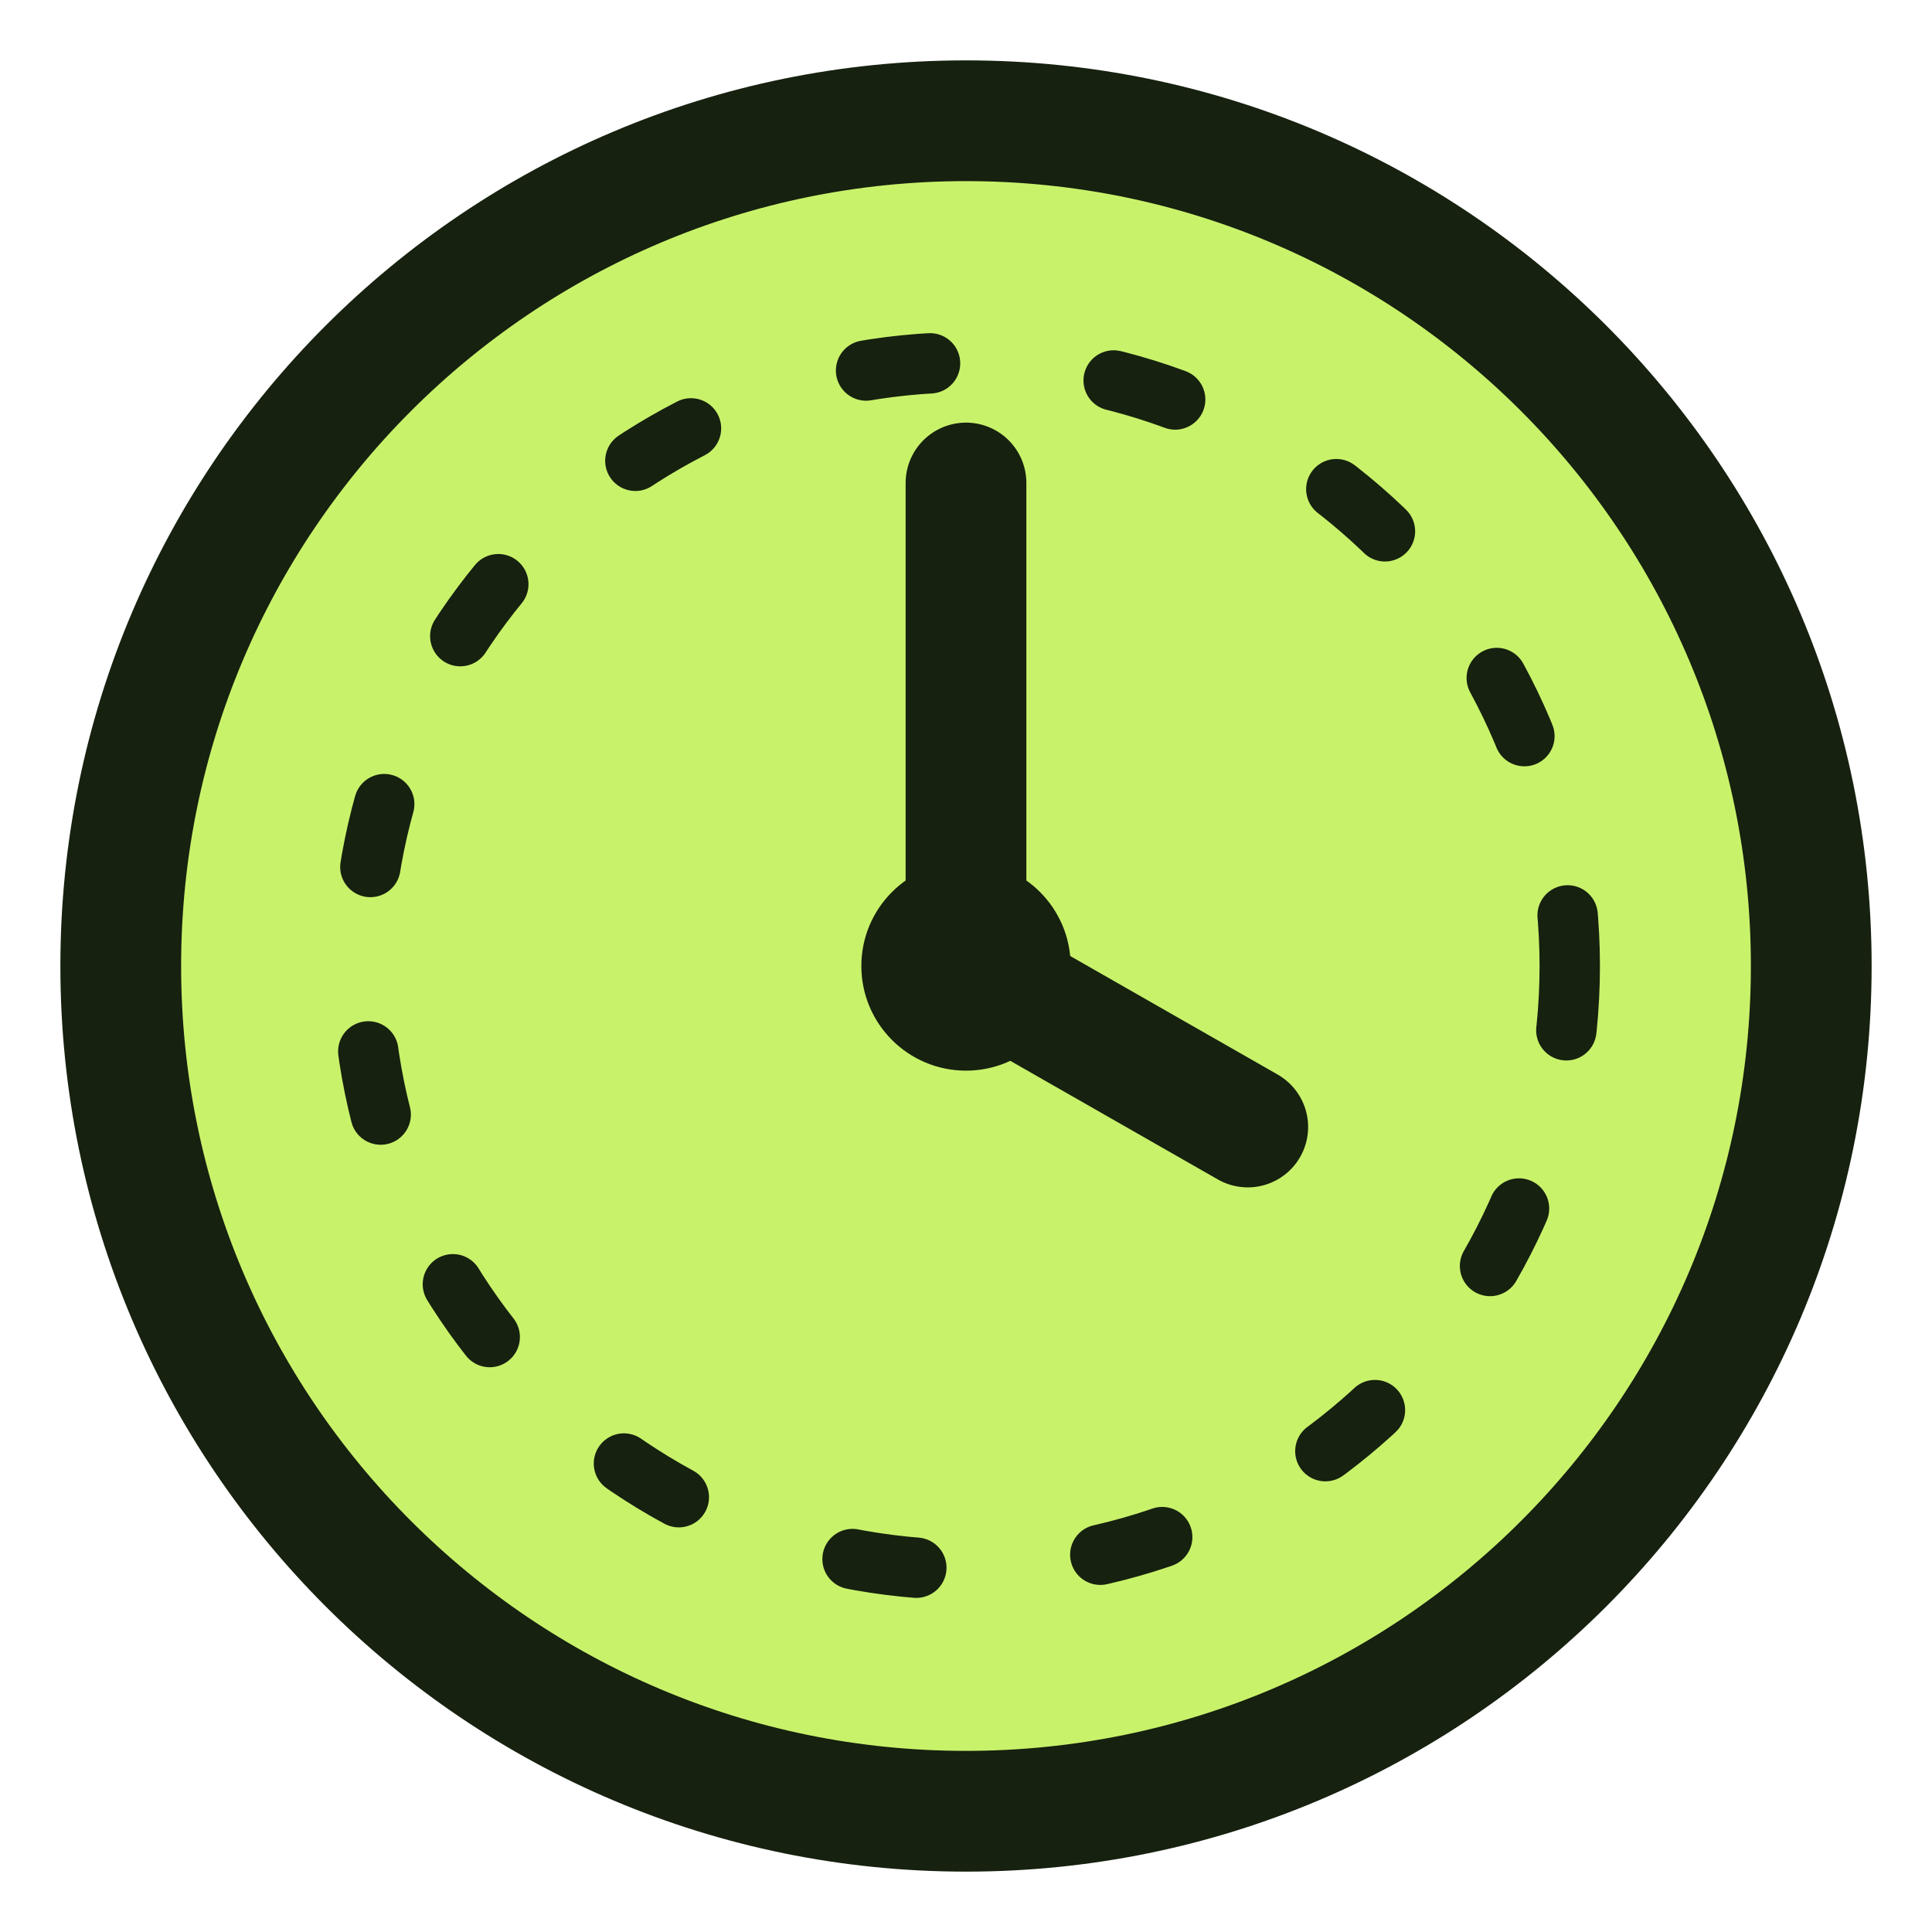
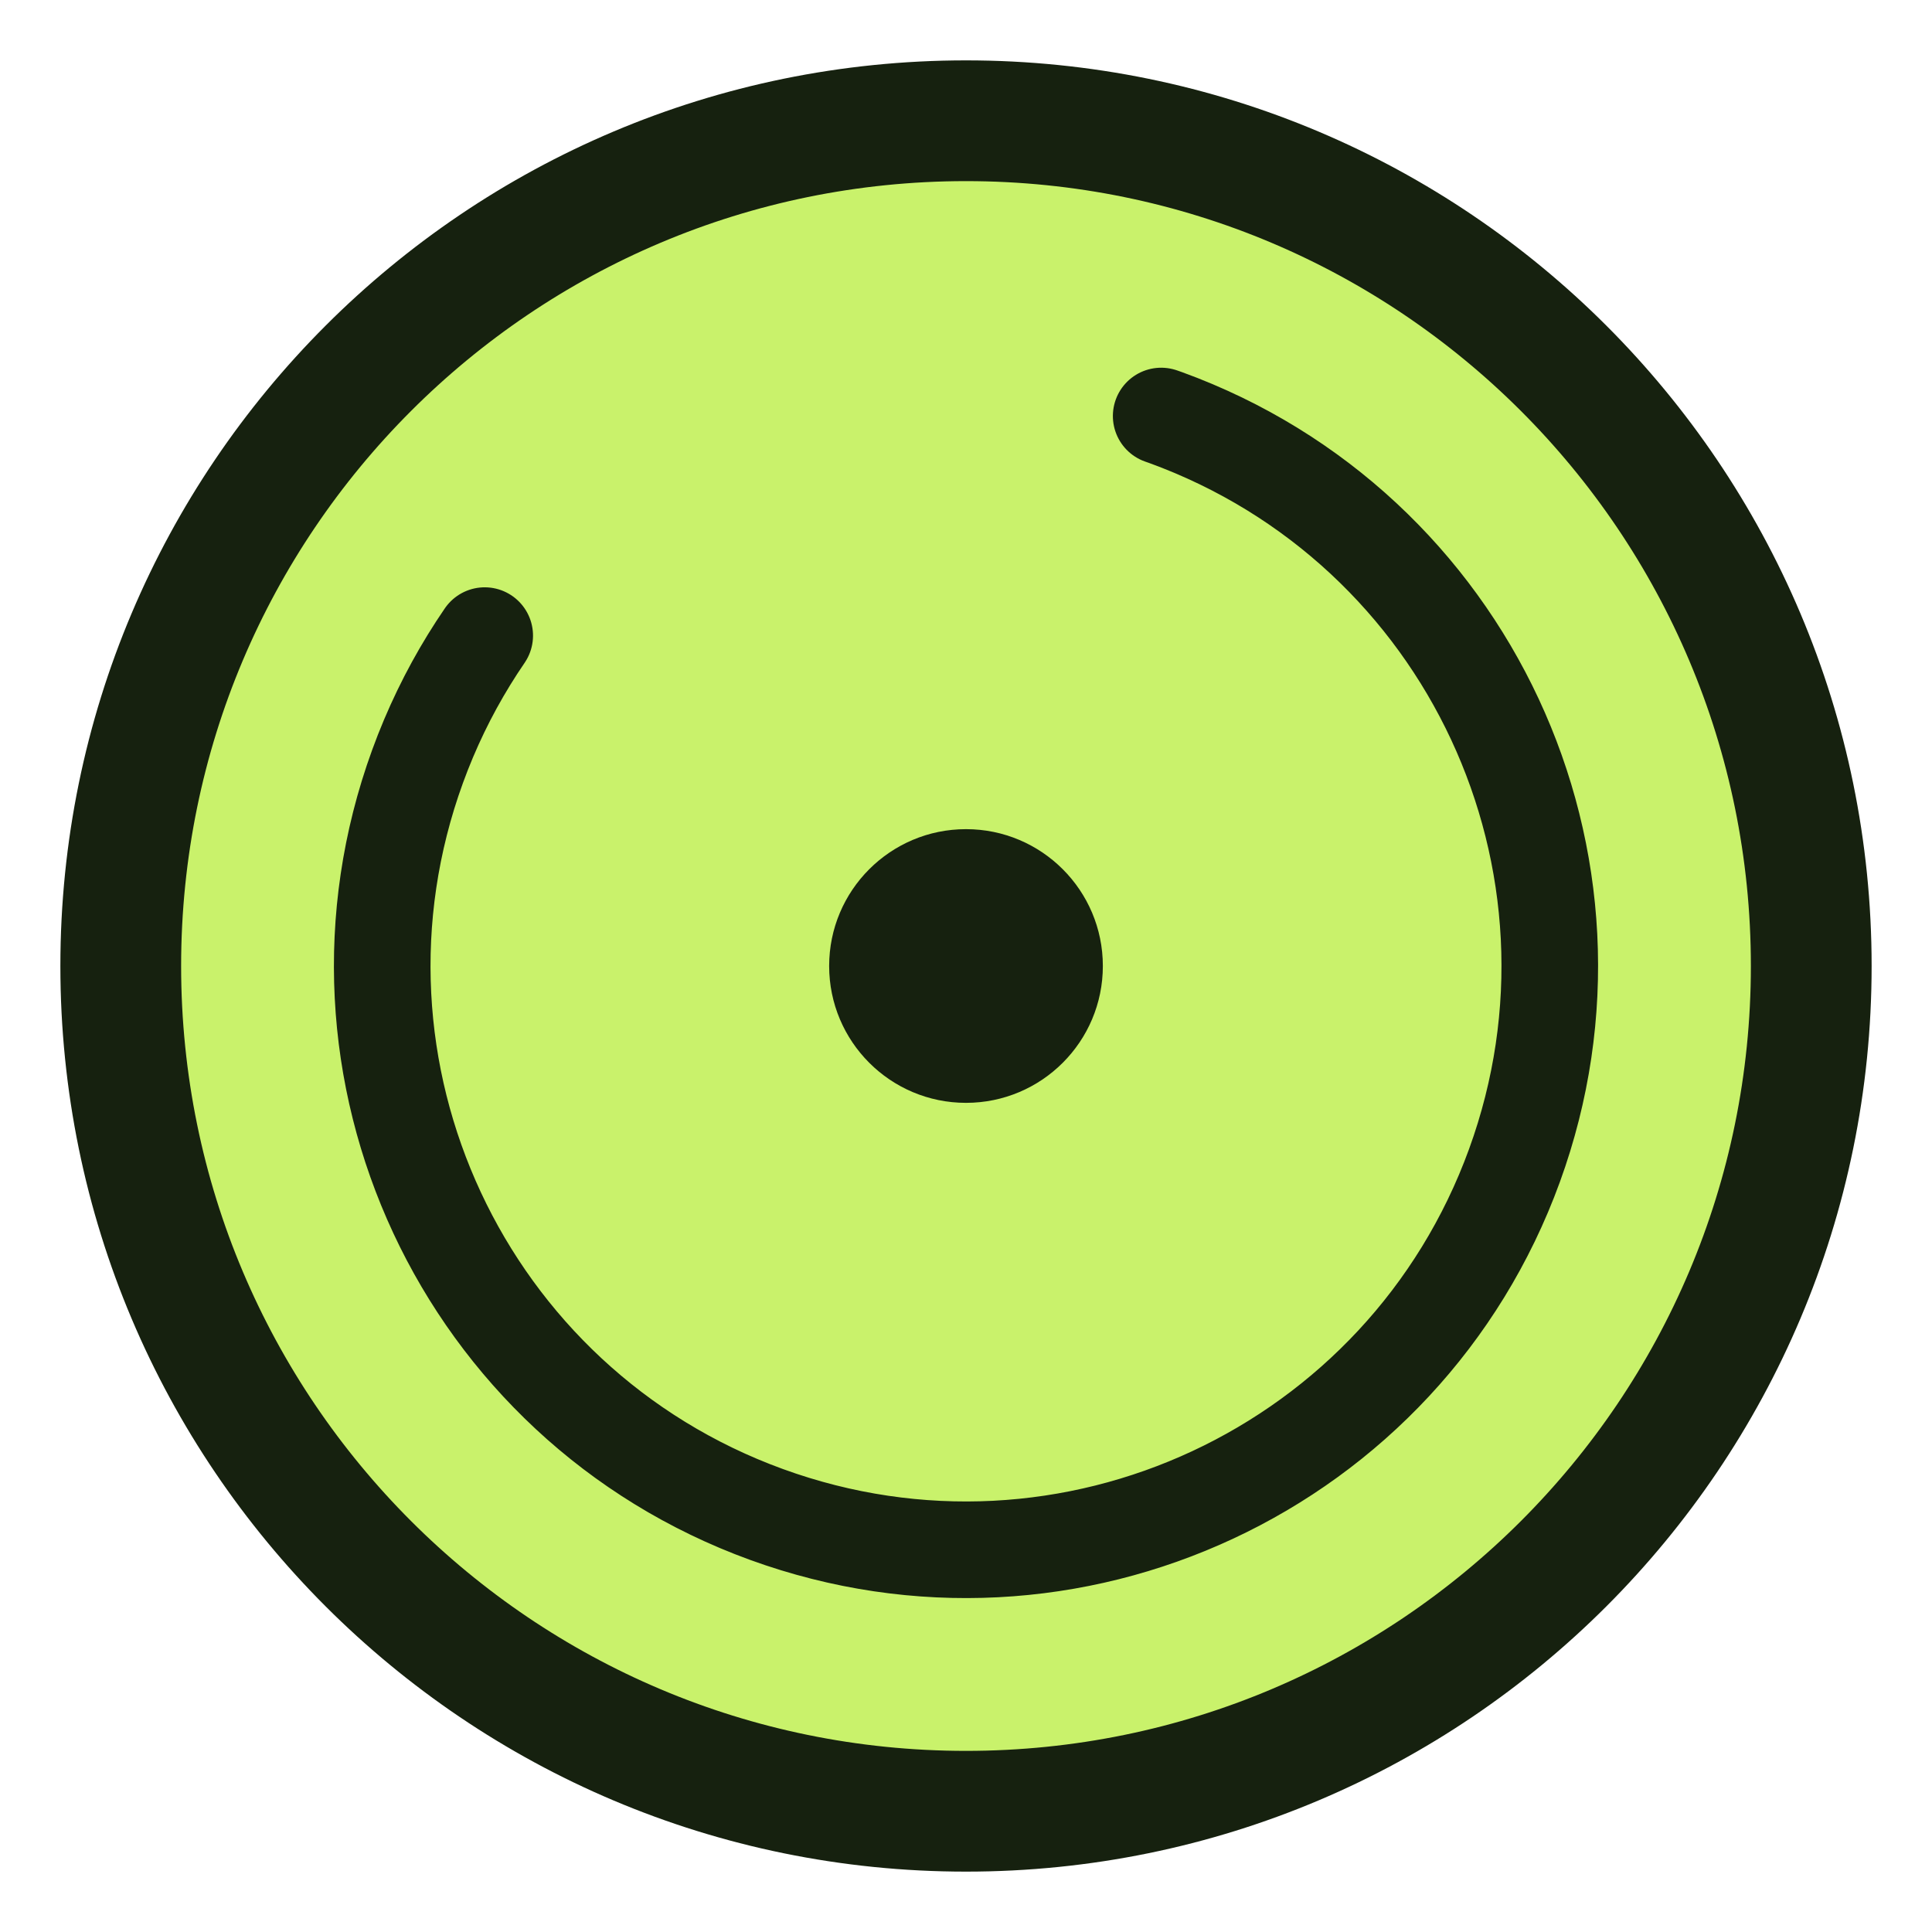
<svg xmlns="http://www.w3.org/2000/svg" viewBox="0 0 48 48" width="48" height="48">
  <circle cx="24" cy="24" r="21" fill="#C9F26B" stroke="#16210F" stroke-width="3" />
-   <circle cx="24" cy="24" r="15" fill="none" stroke="#16210F" stroke-width="1.5" stroke-dasharray="1.6 4.6" stroke-linecap="round" />
-   <path d="M24 24V12M24 24l7 4" stroke="#16210F" stroke-width="3" stroke-linecap="round" fill="none" />
-   <circle cx="24" cy="24" r="2.6" fill="#16210F" />
+   <circle cx="24" cy="24" r="14.5" fill="none" stroke="#16210F" stroke-width="2.4" stroke-linecap="round" stroke-dasharray="72 19" transform="rotate(-70 24 24)" />
+   <circle cx="24" cy="24" r="3.4" fill="#16210F" />
</svg>
